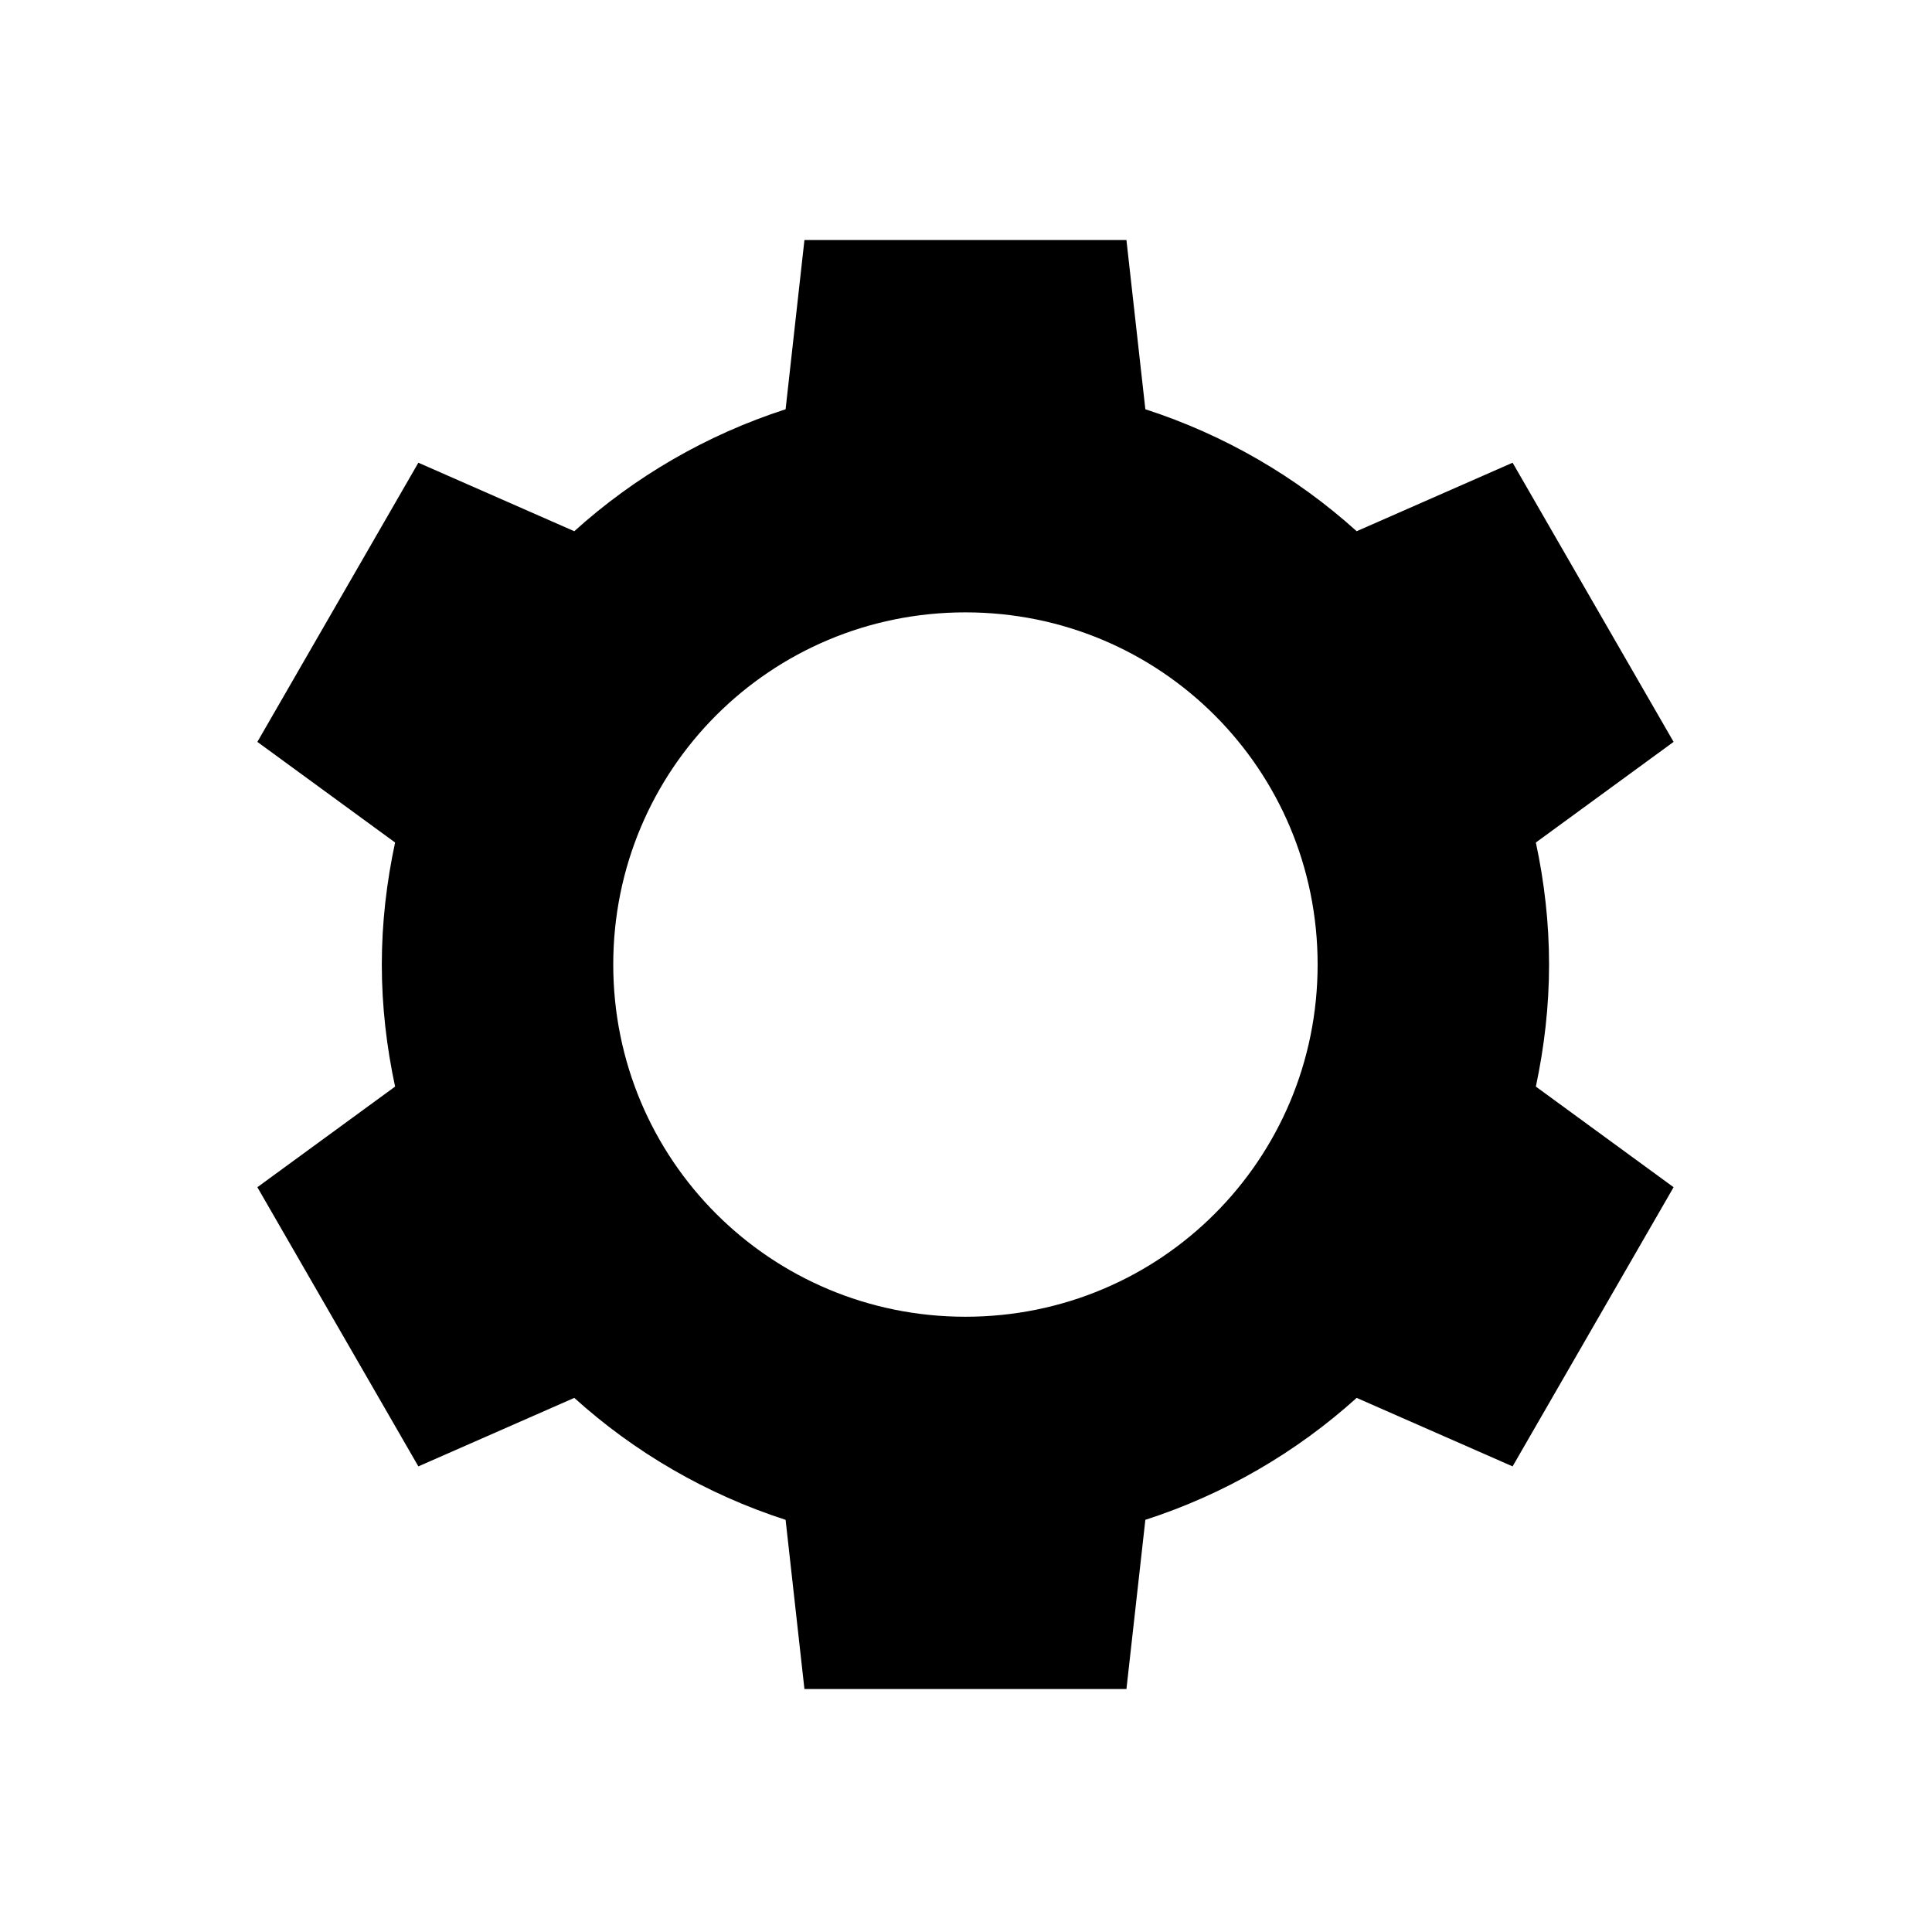
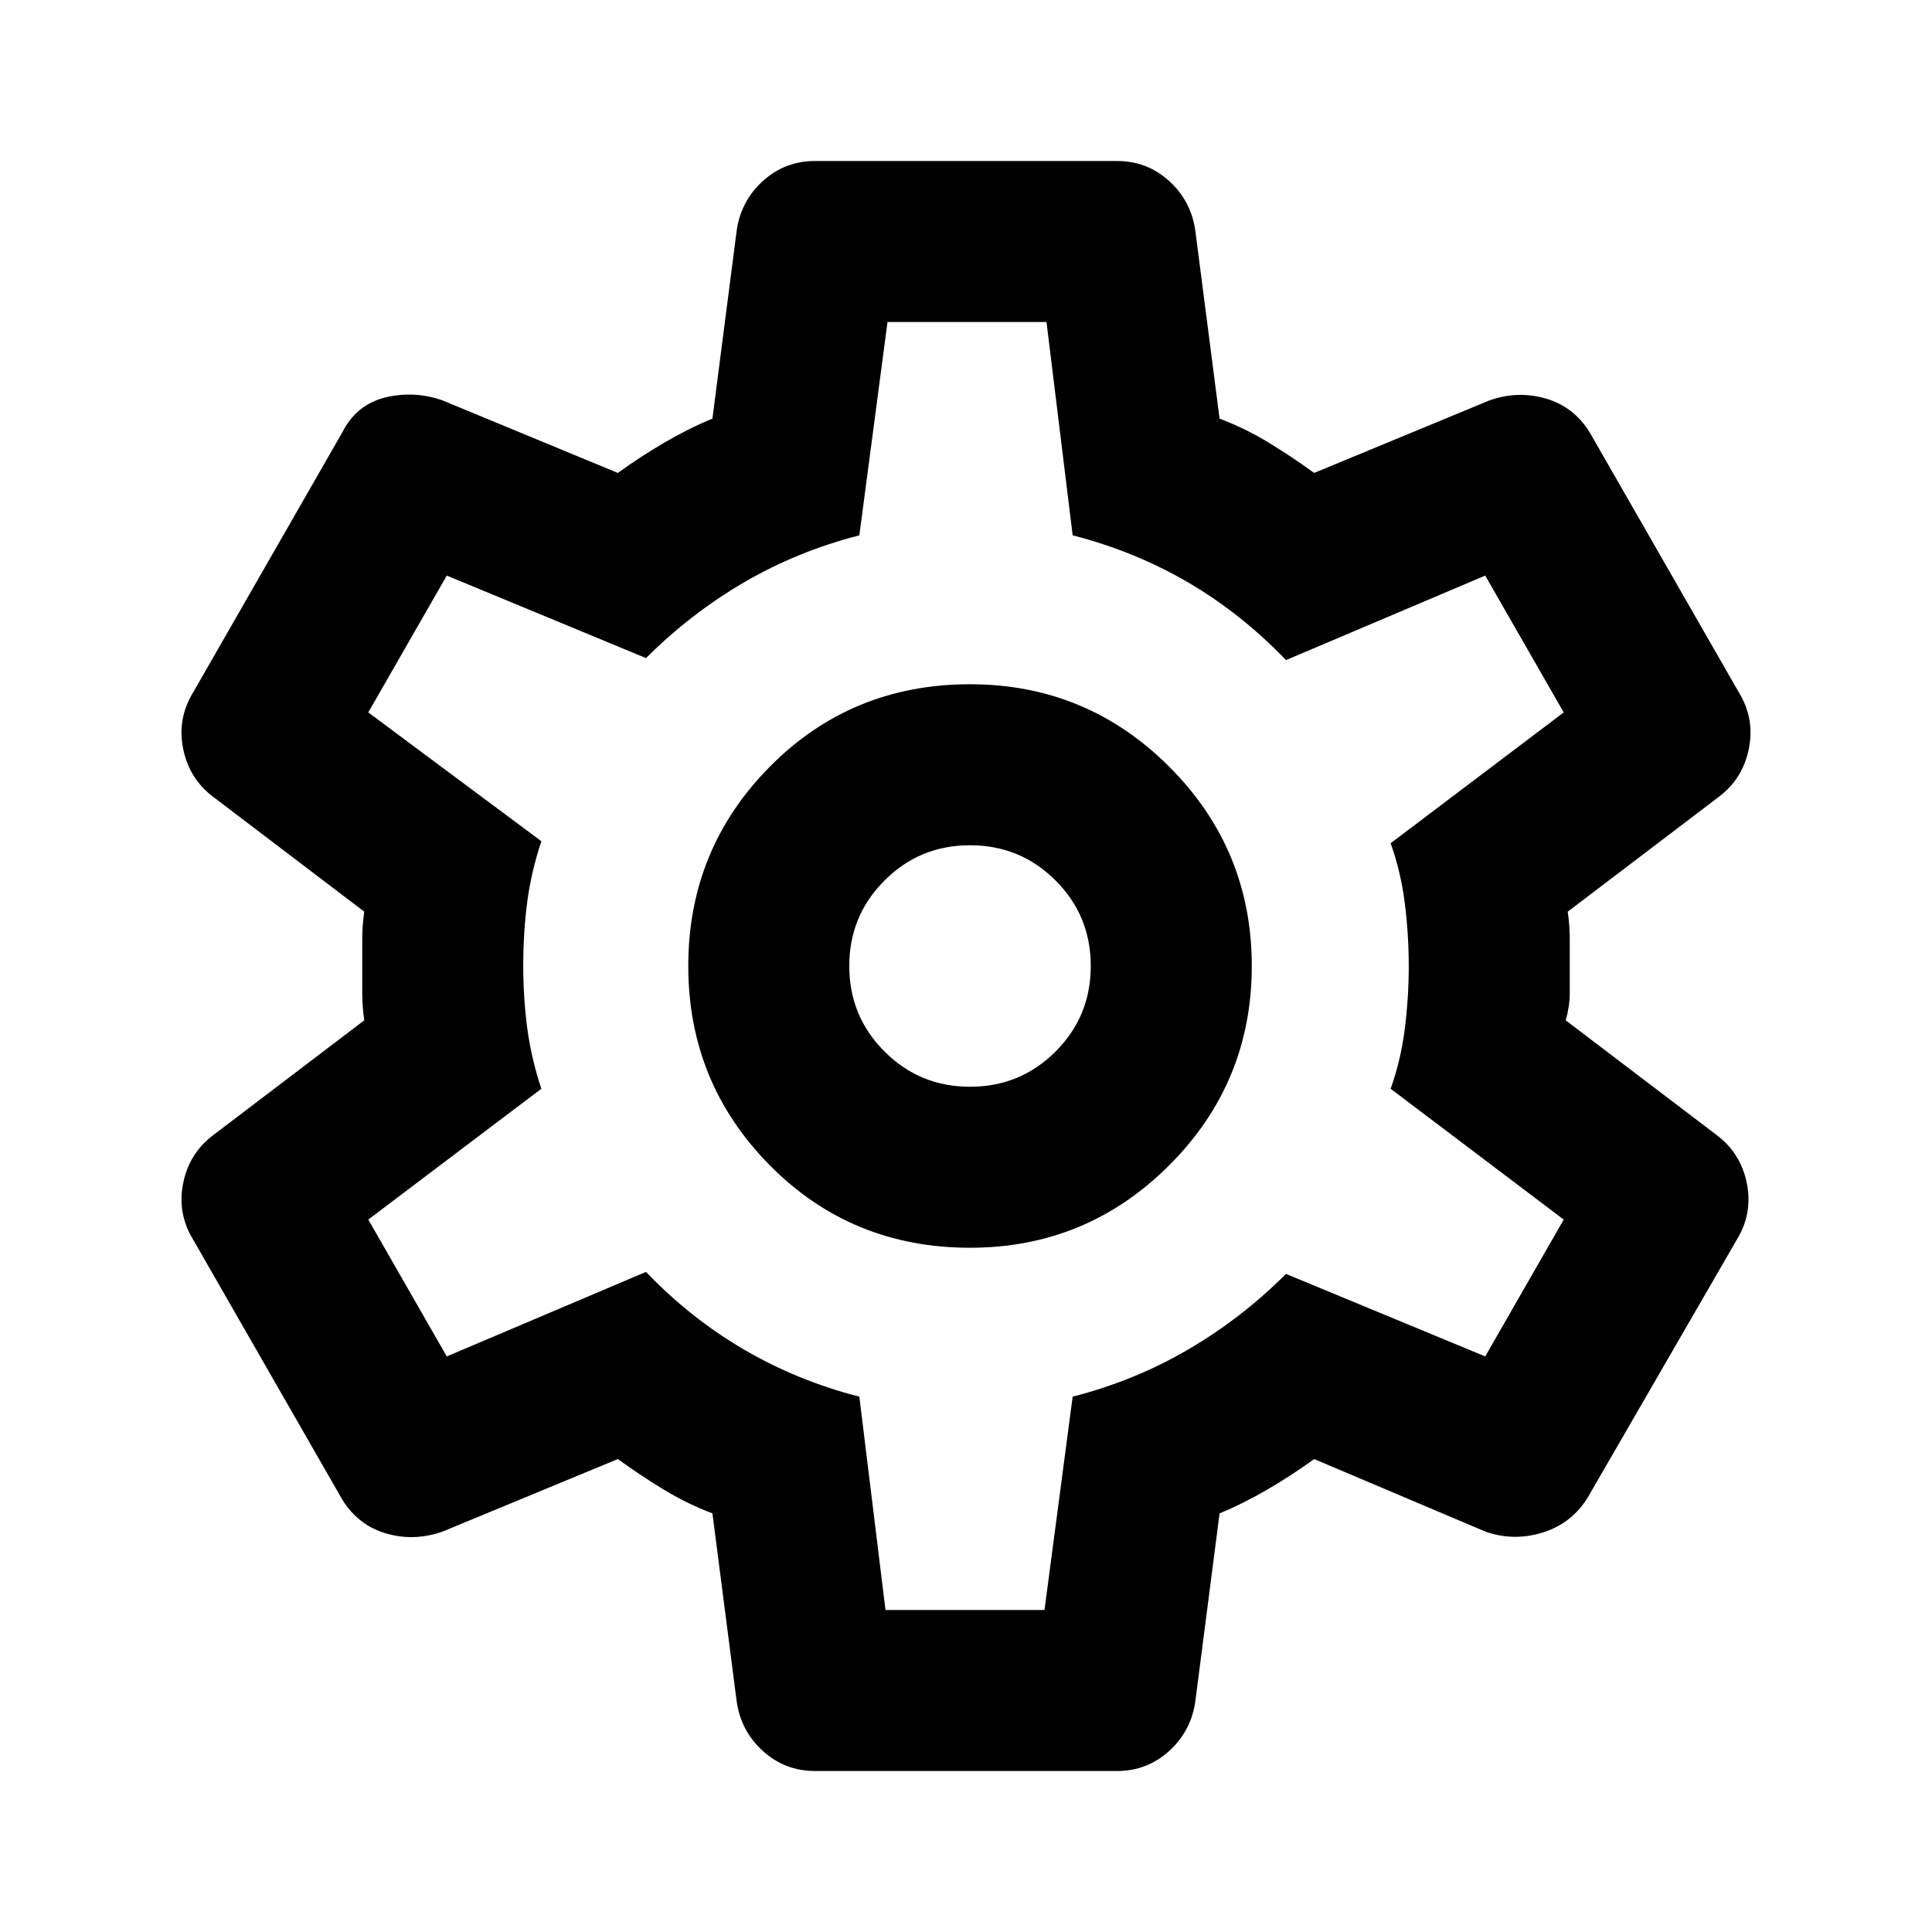
- <svg xmlns="http://www.w3.org/2000/svg" width="24px" height="24px" viewBox="0 0 24 24" version="1.1">
-   <defs />
-   <g id="Icons" stroke="none" stroke-width="1" fill-rule="evenodd">
-     <g id="MC-icon-set" transform="translate(-168, -744)" fill="#000000">
-       <g id="Actions" transform="translate(24, 648)">
-         <g id="Pin" transform="translate(144, 96)">
-           <path d="M13.993,2.982 L14.228,5.084 C15.211,5.402 16.103,5.922 16.853,6.599 L18.79,5.748 L20.79,9.216 L19.079,10.466 C19.184,10.956 19.243,11.462 19.243,11.982 C19.243,12.502 19.183,13.008 19.079,13.498 L20.79,14.748 L18.79,18.216 L16.853,17.365 C16.103,18.042 15.211,18.562 14.228,18.88 L13.993,20.982 L9.993,20.982 L9.759,18.88 C8.776,18.562 7.883,18.042 7.134,17.365 L5.197,18.216 L3.197,14.748 L4.908,13.498 C4.803,13.008 4.743,12.502 4.743,11.982 C4.743,11.462 4.803,10.956 4.908,10.466 L3.197,9.216 L5.197,5.748 L7.134,6.599 C7.883,5.922 8.776,5.402 9.759,5.084 L9.993,2.982 L13.993,2.982 Z M11.993,7.607 C9.57,7.607 7.618,9.558 7.618,11.982 C7.618,14.406 9.57,16.357 11.993,16.357 C14.417,16.357 16.368,14.406 16.368,11.982 C16.368,9.558 14.417,7.607 11.993,7.607 Z" id="Combined-Shape" />
-         </g>
-       </g>
-     </g>
-   </g>
+ <svg xmlns="http://www.w3.org/2000/svg" width="24" height="24" viewBox="0 0 24 24">
+   <path d="M13.875 22H10.125C9.875 22 9.658 21.917 9.475 21.75C9.292 21.583 9.183 21.375 9.15 21.125L8.85 18.8C8.633 18.717 8.429 18.617 8.238 18.5C8.046 18.383 7.858 18.258 7.675 18.125L5.5 19.025C5.267 19.108 5.033 19.117 4.8 19.05C4.567 18.983 4.383 18.842 4.25 18.625L2.4 15.4C2.267 15.183 2.225 14.95 2.275 14.7C2.325 14.45 2.45 14.25 2.65 14.1L4.525 12.675C4.508 12.558 4.5 12.446 4.5 12.337V11.662C4.5 11.554 4.508 11.442 4.525 11.325L2.65 9.9C2.45 9.75 2.325 9.55 2.275 9.3C2.225 9.05 2.267 8.817 2.4 8.6L4.25 5.375C4.367 5.142 4.546 4.996 4.787 4.937C5.029 4.879 5.267 4.892 5.5 4.975L7.675 5.875C7.858 5.742 8.05 5.617 8.25 5.5C8.45 5.383 8.65 5.283 8.85 5.2L9.15 2.875C9.183 2.625 9.292 2.417 9.475 2.25C9.658 2.083 9.875 2 10.125 2H13.875C14.125 2 14.342 2.083 14.525 2.25C14.708 2.417 14.817 2.625 14.85 2.875L15.15 5.2C15.367 5.283 15.571 5.383 15.763 5.5C15.954 5.617 16.142 5.742 16.325 5.875L18.5 4.975C18.733 4.892 18.967 4.883 19.2 4.95C19.433 5.017 19.617 5.158 19.75 5.375L21.6 8.6C21.733 8.817 21.775 9.05 21.725 9.3C21.675 9.55 21.55 9.75 21.35 9.9L19.475 11.325C19.492 11.442 19.5 11.554 19.5 11.662V12.337C19.5 12.446 19.483 12.558 19.45 12.675L21.325 14.1C21.525 14.25 21.65 14.45 21.7 14.7C21.75 14.95 21.708 15.183 21.575 15.4L19.725 18.6C19.592 18.817 19.404 18.963 19.163 19.038C18.921 19.113 18.683 19.108 18.45 19.025L16.325 18.125C16.142 18.258 15.95 18.383 15.75 18.5C15.55 18.617 15.35 18.717 15.15 18.8L14.85 21.125C14.817 21.375 14.708 21.583 14.525 21.75C14.342 21.917 14.125 22 13.875 22ZM12.05 15.5C13.017 15.5 13.842 15.158 14.525 14.475C15.208 13.792 15.55 12.967 15.55 12C15.55 11.033 15.208 10.208 14.525 9.525C13.842 8.842 13.017 8.5 12.05 8.5C11.067 8.5 10.237 8.842 9.562 9.525C8.887 10.208 8.55 11.033 8.55 12C8.55 12.967 8.887 13.792 9.562 14.475C10.237 15.158 11.067 15.5 12.05 15.5ZM12.05 13.5C11.633 13.5 11.279 13.354 10.988 13.062C10.696 12.771 10.55 12.417 10.55 12C10.55 11.583 10.696 11.229 10.988 10.938C11.279 10.646 11.633 10.5 12.05 10.5C12.467 10.5 12.821 10.646 13.113 10.938C13.404 11.229 13.55 11.583 13.55 12C13.55 12.417 13.404 12.771 13.113 13.062C12.821 13.354 12.467 13.5 12.05 13.5ZM11 20H12.975L13.325 17.35C13.842 17.217 14.321 17.021 14.763 16.762C15.204 16.504 15.608 16.192 15.975 15.825L18.45 16.85L19.425 15.15L17.275 13.525C17.358 13.292 17.417 13.046 17.45 12.787C17.483 12.529 17.5 12.267 17.5 12C17.5 11.733 17.483 11.471 17.45 11.212C17.417 10.954 17.358 10.708 17.275 10.475L19.425 8.85L18.45 7.15L15.975 8.2C15.608 7.817 15.204 7.496 14.763 7.237C14.321 6.979 13.842 6.783 13.325 6.65L13 4H11.025L10.675 6.65C10.158 6.783 9.679 6.979 9.238 7.237C8.796 7.496 8.392 7.808 8.025 8.175L5.55 7.15L4.575 8.85L6.725 10.45C6.642 10.7 6.583 10.95 6.55 11.2C6.517 11.45 6.5 11.717 6.5 12C6.5 12.267 6.517 12.525 6.55 12.775C6.583 13.025 6.642 13.275 6.725 13.525L4.575 15.15L5.55 16.85L8.025 15.8C8.392 16.183 8.796 16.504 9.238 16.762C9.679 17.021 10.158 17.217 10.675 17.35L11 20Z" fill="black" />
</svg>
